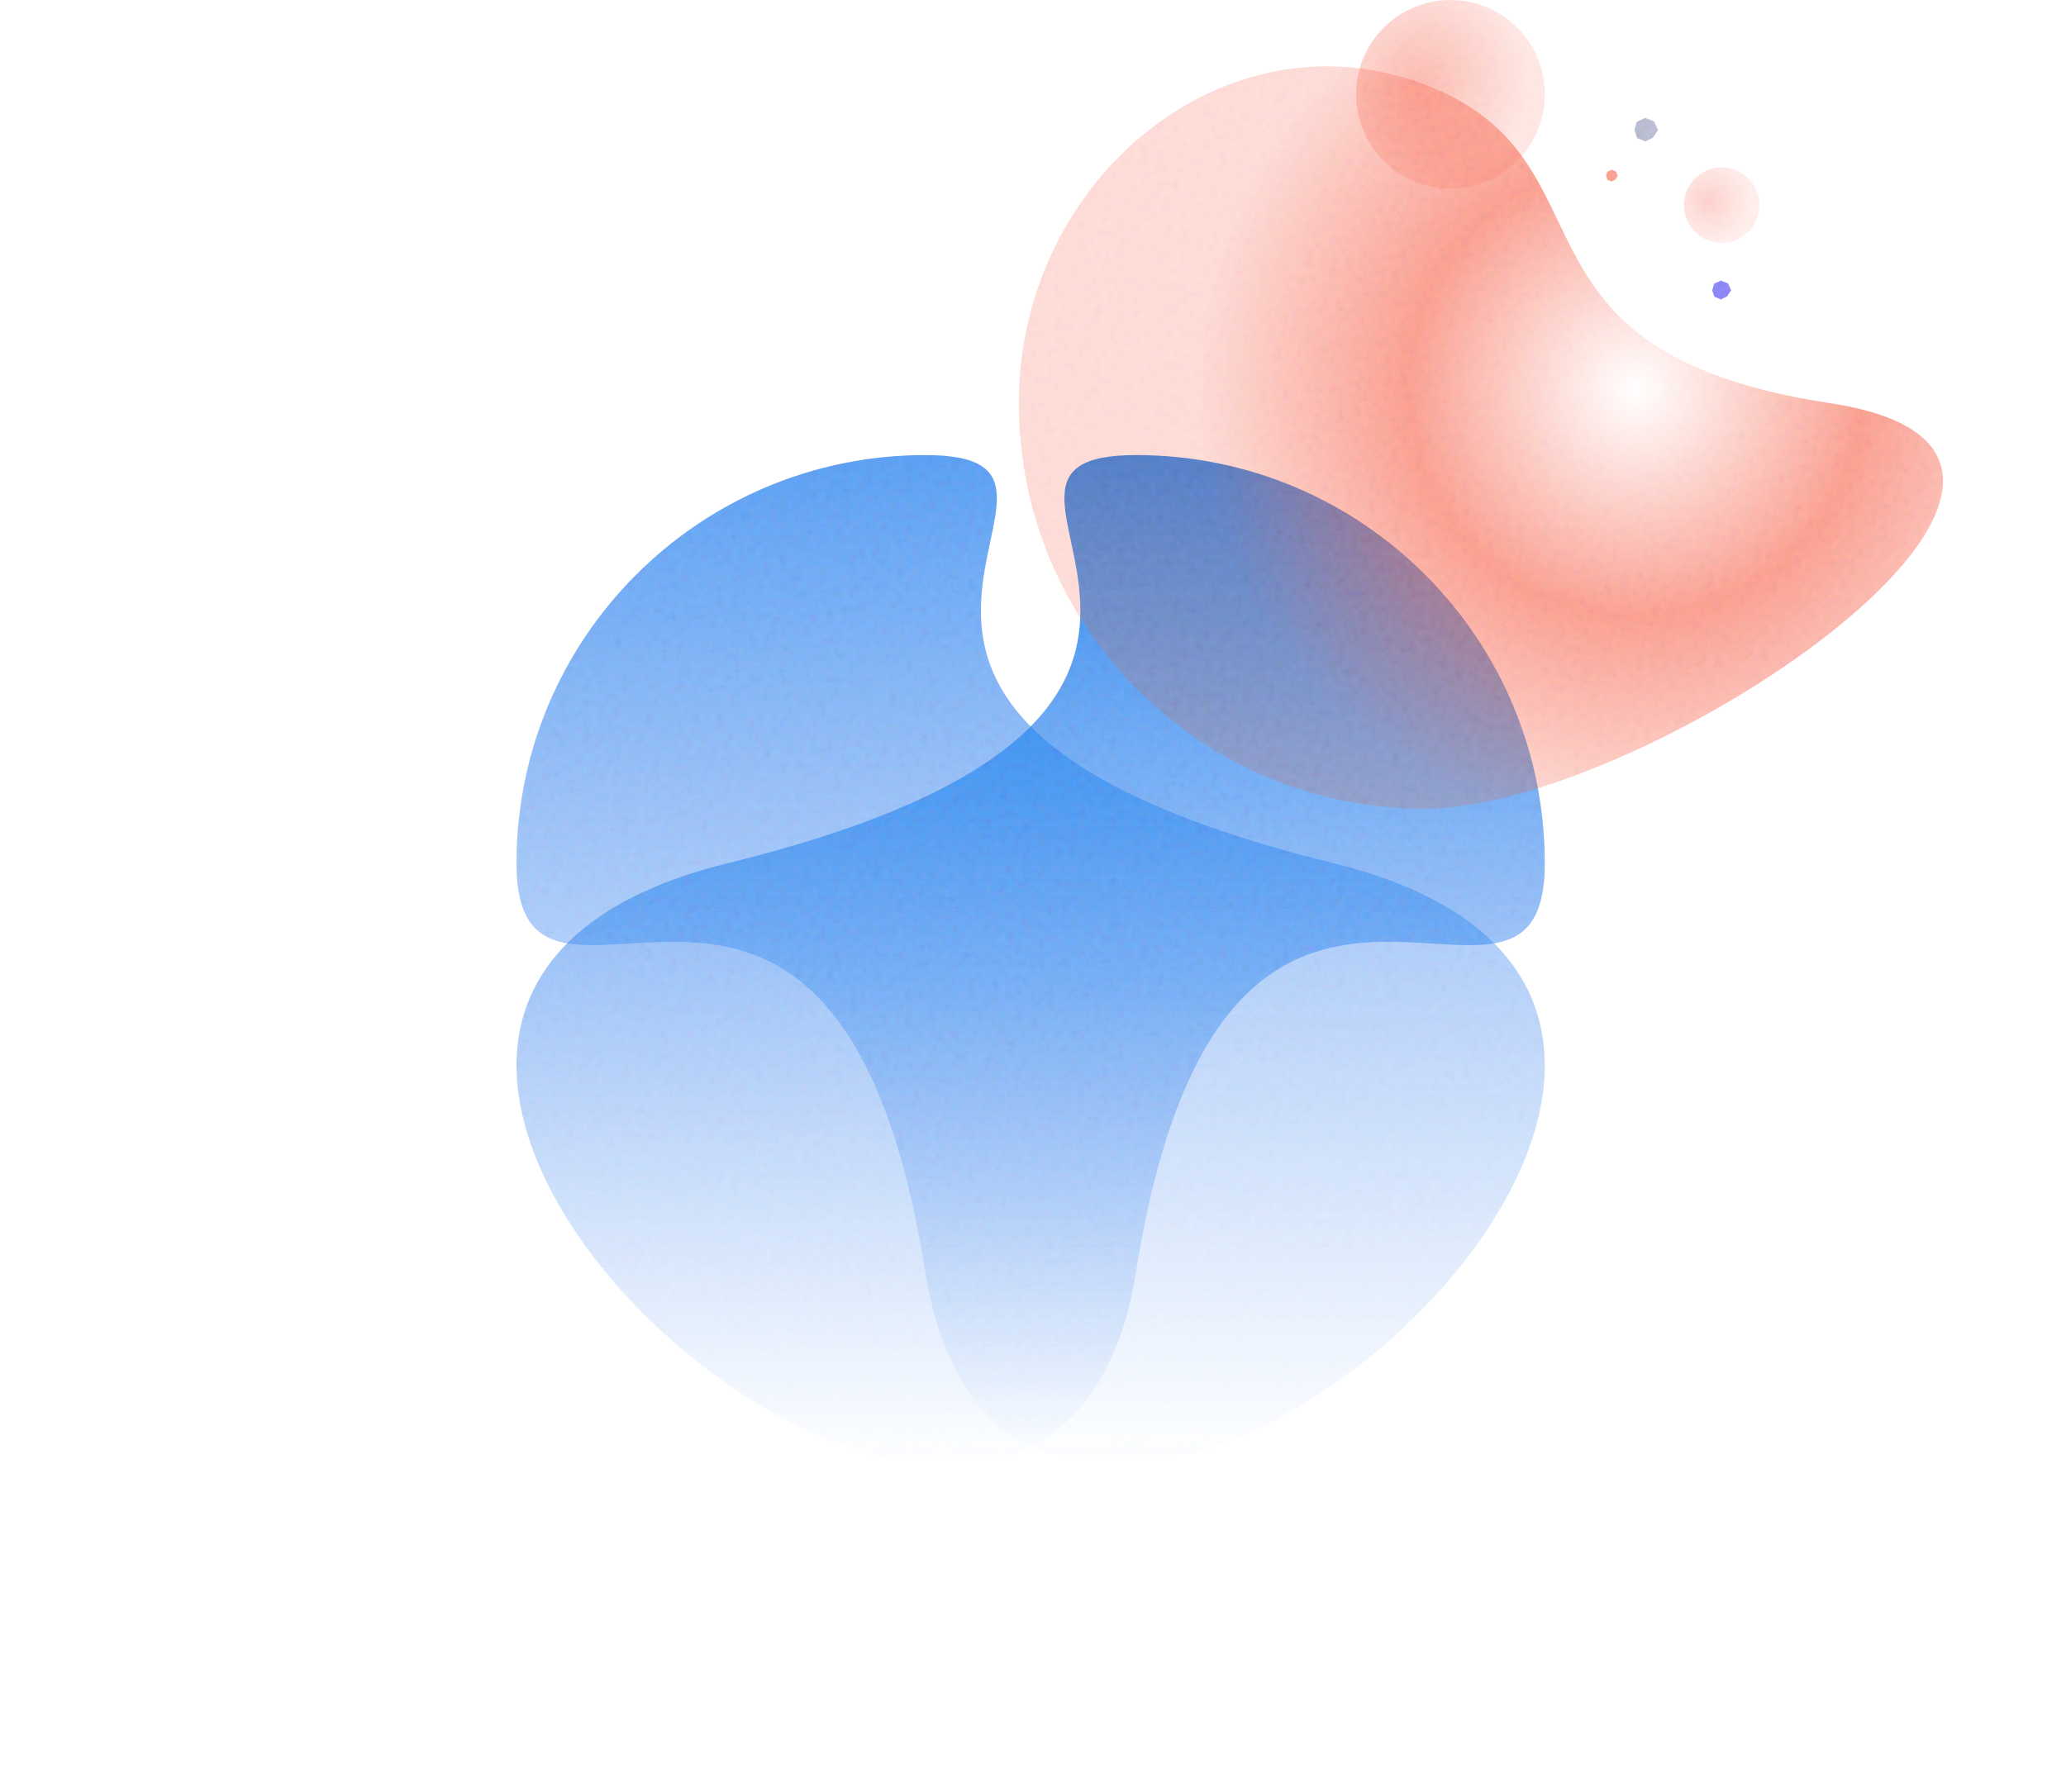
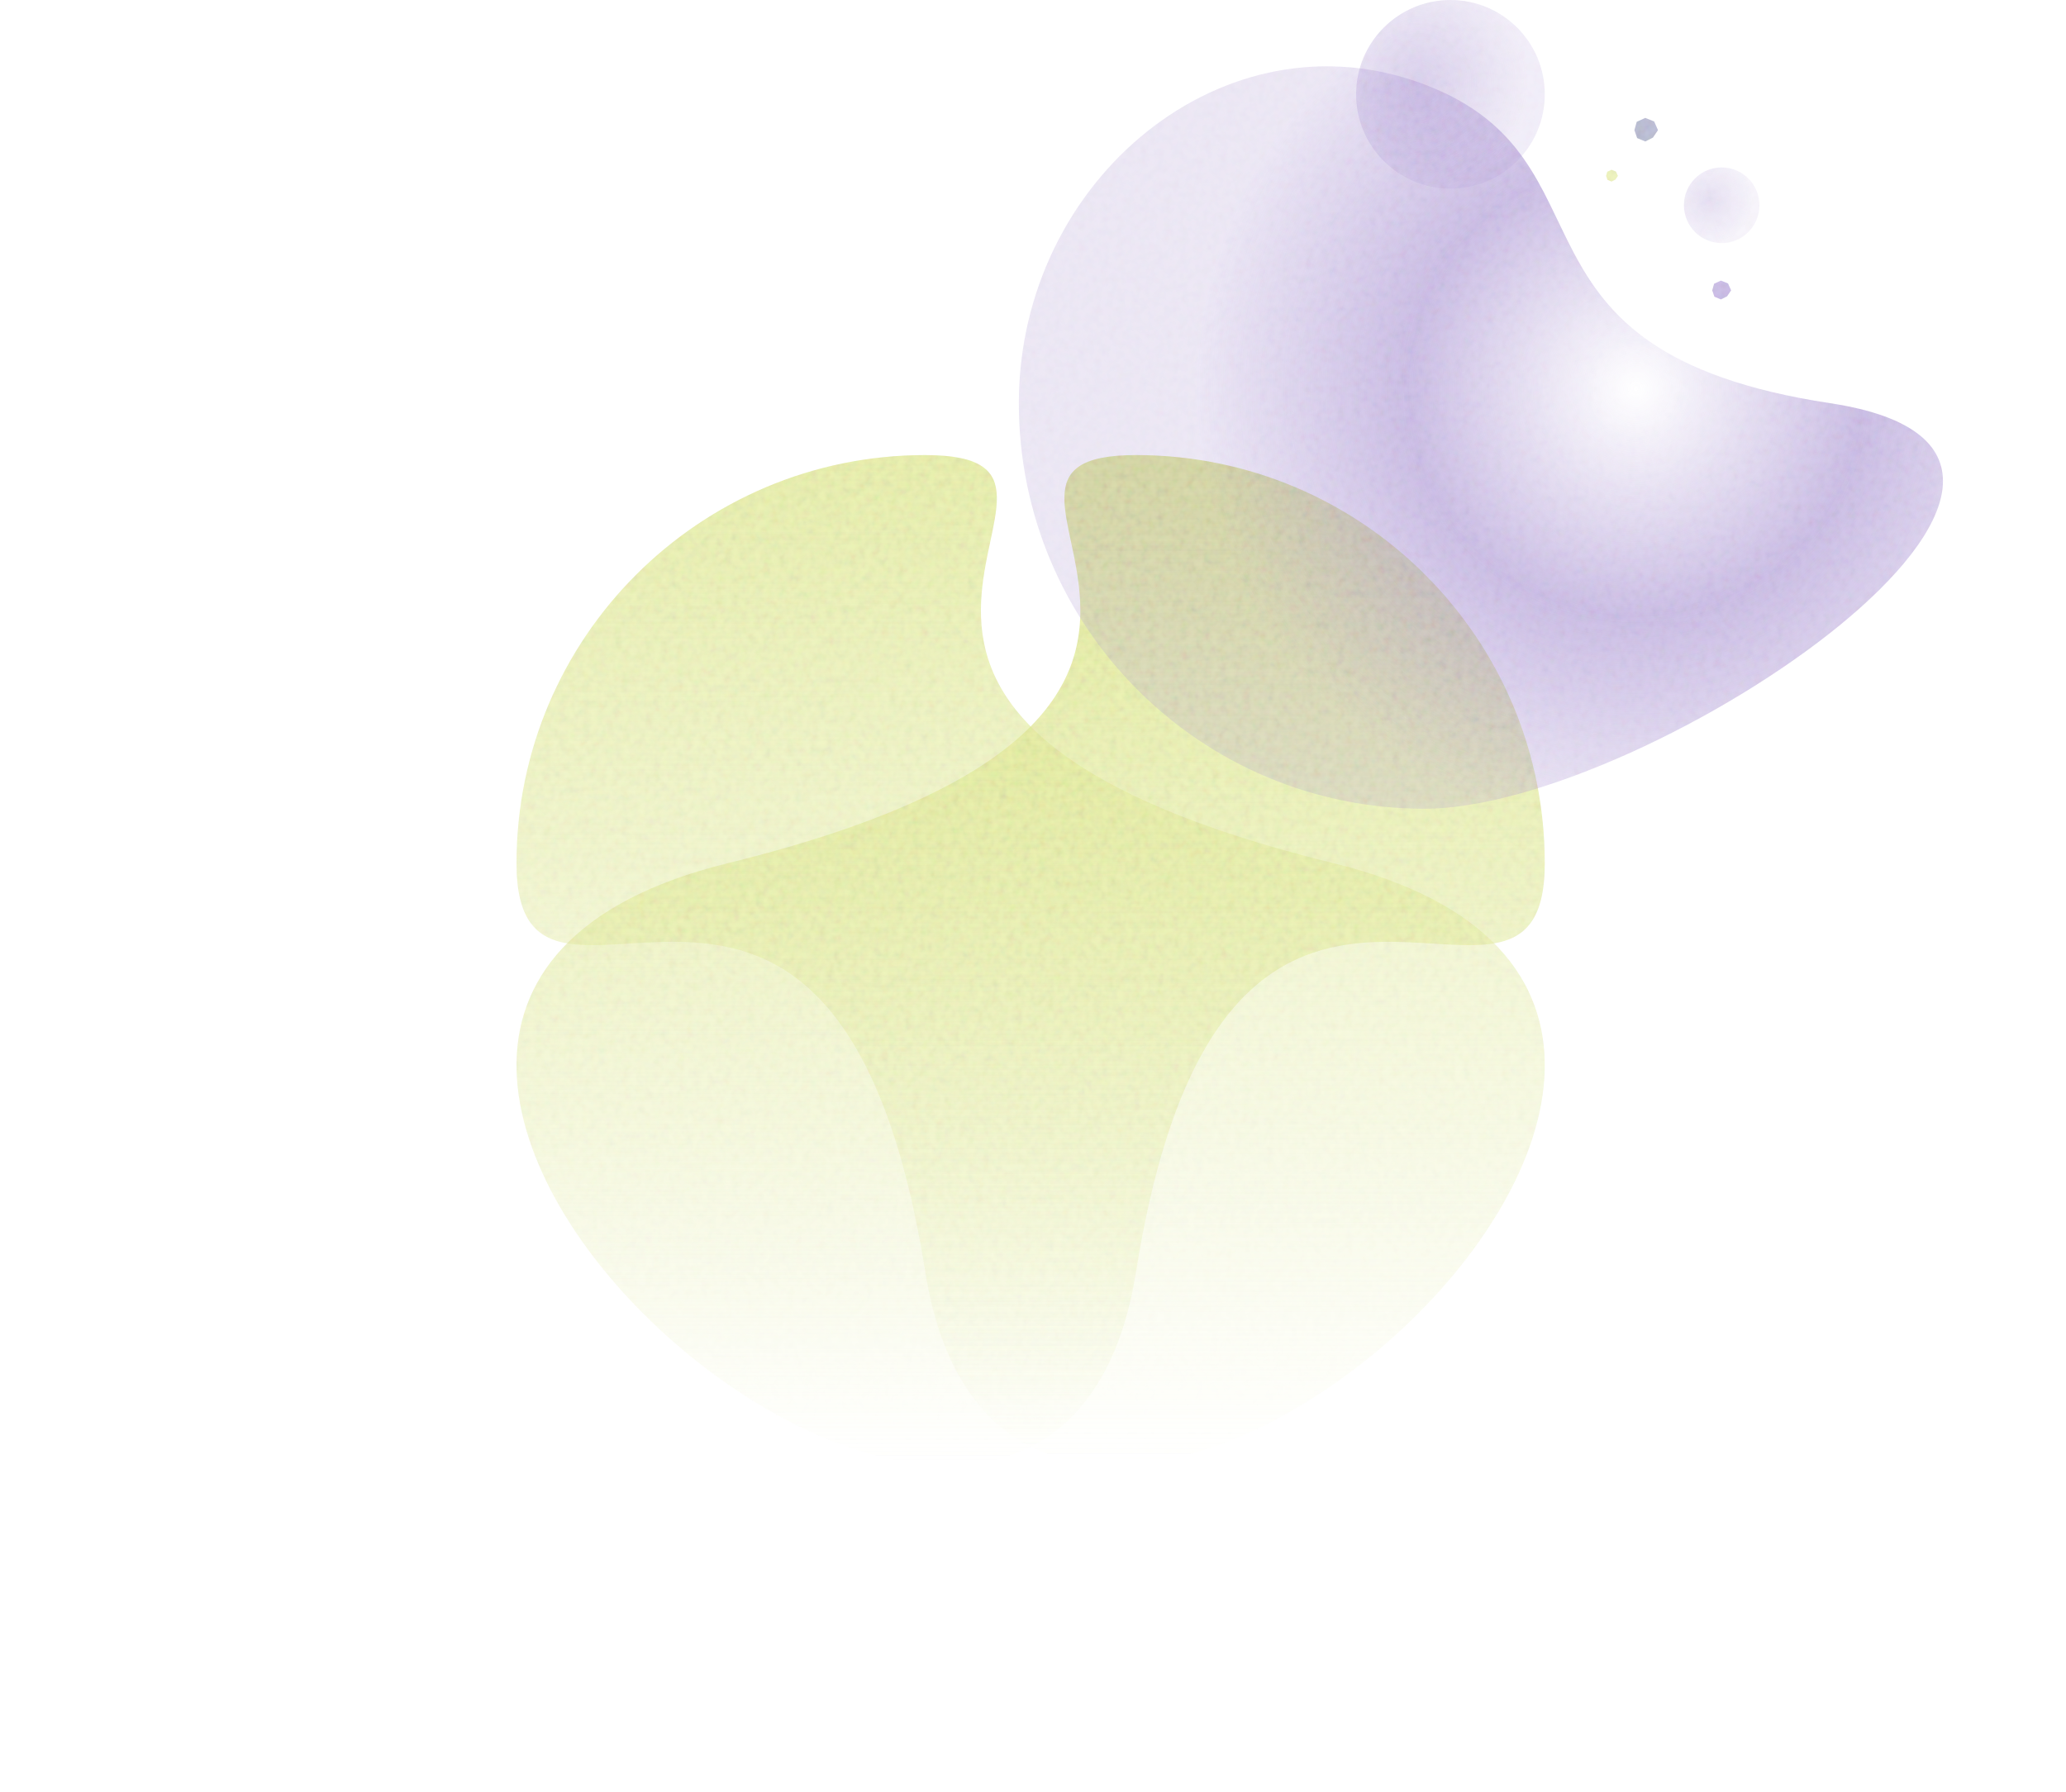
- <svg xmlns="http://www.w3.org/2000/svg" width="876" height="760">
-   <defs>
+ <svg xmlns="http://www.w3.org/2000/svg" xmlns:xlink="http://www.w3.org/1999/xlink" width="876" height="760" version="1.1" id="svg15">
+   <defs id="defs10">
+     <radialGradient cx="33.3%" cy="43.394%" fx="33.3%" fy="43.394%" r="57.77%" id="radialGradient16">
+       <stop stop-color="#FF6C50" stop-opacity=".64" offset="0" id="stop15" style="stop-color:#b39ddb;stop-opacity:0.639;" />
+       <stop stop-color="#FF6C50" stop-opacity=".24" offset="1" id="stop16" style="stop-color:#b39ddb;stop-opacity:0.239;" />
+     </radialGradient>
    <linearGradient x1="50%" y1="0%" x2="50%" y2="100%" id="b">
-       <stop stop-color="#268DF7" offset="0%" />
-       <stop stop-color="#268DF7" stop-opacity="0" offset="100%" />
+       <stop stop-color="#268DF7" offset="0" id="stop1" style="stop-color:#e6ee9c;stop-opacity:1;" />
+       <stop stop-color="#268DF7" stop-opacity="0" offset="1" id="stop2" style="stop-color:#e6ee9c;stop-opacity:0;" />
    </linearGradient>
    <radialGradient cx="33.3%" cy="43.394%" fx="33.3%" fy="43.394%" r="58.741%" gradientTransform="matrix(.24453 -.95258 .76548 .3043 -.08 .62)" id="c">
-       <stop stop-color="#FF6C50" stop-opacity="0" offset="0%" />
-       <stop stop-color="#FF6C50" stop-opacity=".64" offset="51.712%" />
-       <stop stop-color="#FF6C50" stop-opacity=".24" offset="100%" />
+       <stop stop-color="#FF6C50" stop-opacity="0" offset="0" id="stop3" style="stop-color:#b39ddb;stop-opacity:0;" />
+       <stop stop-color="#FF6C50" stop-opacity=".64" offset="0.517" id="stop4" style="stop-color:#b39ddb;stop-opacity:0.639;" />
+       <stop stop-color="#FF6C50" stop-opacity=".24" offset="1" id="stop5" style="stop-color:#b39ddb;stop-opacity:0.239;" />
    </radialGradient>
    <radialGradient cx="33.3%" cy="43.394%" fx="33.3%" fy="43.394%" r="57.77%" id="d">
-       <stop stop-color="#FF6C50" stop-opacity=".64" offset="0%" />
-       <stop stop-color="#FF6C50" stop-opacity=".24" offset="100%" />
+       <stop stop-color="#FF6C50" stop-opacity=".64" offset="0" id="stop6" style="stop-color:#b39ddb;stop-opacity:0.639;" />
+       <stop stop-color="#FF6C50" stop-opacity=".24" offset="1" id="stop7" style="stop-color:#b39ddb;stop-opacity:0.239;" />
    </radialGradient>
-     <filter x="0%" y="0%" width="100%" height="100%" filterUnits="objectBoundingBox" id="e">
-       <feGaussianBlur in="SourceGraphic" />
+     <filter x="0" y="0" width="1" height="1" filterUnits="objectBoundingBox" id="e">
+       <feGaussianBlur in="SourceGraphic" id="feGaussianBlur7" />
    </filter>
    <linearGradient x1="50%" y1="0%" x2="50%" y2="100%" id="f">
-       <stop stop-color="#268DF7" stop-opacity=".8" offset="0%" />
-       <stop stop-color="#268DF7" stop-opacity="0" offset="100%" />
+       <stop stop-color="#268DF7" stop-opacity=".8" offset="0" id="stop8" style="stop-color:#e6ee9c;stop-opacity:0.8;" />
+       <stop stop-color="#268DF7" stop-opacity="0" offset="1" id="stop9" style="stop-color:#e6ee9c;stop-opacity:0;" />
    </linearGradient>
-     <filter id="a">
-       <feTurbulence type="fractalNoise" numOctaves="2" baseFrequency=".3" result="turb" />
-       <feComposite in="turb" operator="arithmetic" k1=".1" k2=".1" k3=".1" k4=".1" result="result1" />
-       <feComposite operator="in" in="result1" in2="SourceGraphic" result="finalFilter" />
-       <feBlend mode="multiply" in="finalFilter" in2="SourceGraphic" />
+     <filter id="a" x="0" y="0" width="1" height="1">
+       <feTurbulence type="fractalNoise" numOctaves="2" baseFrequency=".3" result="turb" id="feTurbulence9" />
+       <feComposite in="turb" operator="arithmetic" k1=".1" k2=".1" k3=".1" k4=".1" result="result1" id="feComposite9" />
+       <feComposite operator="in" in="result1" in2="SourceGraphic" result="finalFilter" id="feComposite10" />
+       <feBlend mode="multiply" in="finalFilter" in2="SourceGraphic" id="feBlend10" />
    </filter>
+     <radialGradient xlink:href="#radialGradient16" id="radialGradient15" cx="292.656" cy="84.886" fx="292.656" fy="84.886" r="18.486" gradientUnits="userSpaceOnUse" />
  </defs>
-   <g fill="none" fill-rule="evenodd" filter="url(#a)">
-     <path d="M173.286 346.278c37.75 237.363 436.799-108.302 173.285-173.139C83.058 108.302 268.99 0 173.286 0S0 77.517 0 173.14c0 95.621 135.536-64.225 173.286 173.138z" transform="matrix(-1 0 0 1 655 193)" fill="url(#b)" />
-     <g transform="translate(432)">
-       <path d="M219.833 343c94.993 0 172-77.007 172-172s-87.598-167.172-172-135.18c-84.403 31.992-27 113.196-172 135.18-145 21.984 77.007 172 172 172z" fill="url(#c)" transform="matrix(-1 0 0 1 391.833 0)" />
-       <circle fill-opacity=".72" fill="url(#d)" cx="183" cy="40" r="40" />
-       <circle fill-opacity=".48" fill="url(#d)" filter="url(#e)" cx="298" cy="87" r="16" />
+   <g fill="none" fill-rule="evenodd" filter="url(#a)" id="g15">
+     <path d="M173.286 346.278c37.75 237.363 436.799-108.302 173.285-173.139C83.058 108.302 268.99 0 173.286 0S0 77.517 0 173.14c0 95.621 135.536-64.225 173.286 173.138z" transform="matrix(-1 0 0 1 655 193)" fill="url(#b)" id="path10" />
+     <g transform="translate(432)" id="g12">
+       <path d="M219.833 343c94.993 0 172-77.007 172-172s-87.598-167.172-172-135.18c-84.403 31.992-27 113.196-172 135.18-145 21.984 77.007 172 172 172z" fill="url(#c)" transform="matrix(-1 0 0 1 391.833 0)" id="path11" />
+       <circle fill-opacity=".72" fill="url(#d)" cx="183" cy="40" r="40" id="circle11" />
+       <circle fill-opacity="0.48" fill="url(#d)" filter="url(#e)" cx="298" cy="87" r="16" id="circle12" style="fill:url(#radialGradient15)" transform="matrix(1,0,0,1.003125,0,-0.221875)" />
    </g>
-     <path d="M392.286 539.278c37.75 237.363 436.799-108.302 173.285-173.139C302.058 301.302 487.99 193 392.286 193S219 270.517 219 366.14c0 95.621 135.536-64.225 173.286 173.138z" fill="url(#f)" />
-     <path fill="#C1C3DA" d="M697.608 50l-3.624 1.667-.984 3.53 1.158 3.36 3.45 1.443 3.249-1.639L703 55.196l-1.62-3.674z" />
-     <path fill-opacity=".64" fill="#FF6C50" d="M683.304 72l-1.812.833-.492 1.765.579 1.68 1.725.722 1.624-.82L686 74.599l-.81-1.837z" />
-     <path fill-opacity=".64" fill="#4234F8" d="M729.686 119l-2.899 1.334-.787 2.823.926 2.688 2.76 1.155 2.6-1.31 1.714-2.533-1.295-2.94z" />
+     <path d="M392.286 539.278c37.75 237.363 436.799-108.302 173.285-173.139C302.058 301.302 487.99 193 392.286 193S219 270.517 219 366.14c0 95.621 135.536-64.225 173.286 173.138z" fill="url(#f)" id="path12" />
+     <path fill="#C1C3DA" d="M697.608 50l-3.624 1.667-.984 3.53 1.158 3.36 3.45 1.443 3.249-1.639L703 55.196l-1.62-3.674z" id="path13" />
+     <path fill-opacity=".64" fill="#FF6C50" d="M683.304 72l-1.812.833-.492 1.765.579 1.68 1.725.722 1.624-.82L686 74.599l-.81-1.837z" id="path14" style="fill:#e6ee9c;fill-opacity:0.639" />
+     <path fill-opacity=".64" fill="#4234F8" d="M729.686 119l-2.899 1.334-.787 2.823.926 2.688 2.76 1.155 2.6-1.31 1.714-2.533-1.295-2.94z" id="path15" style="fill:#b39ddb;fill-opacity:0.639" />
  </g>
</svg>
